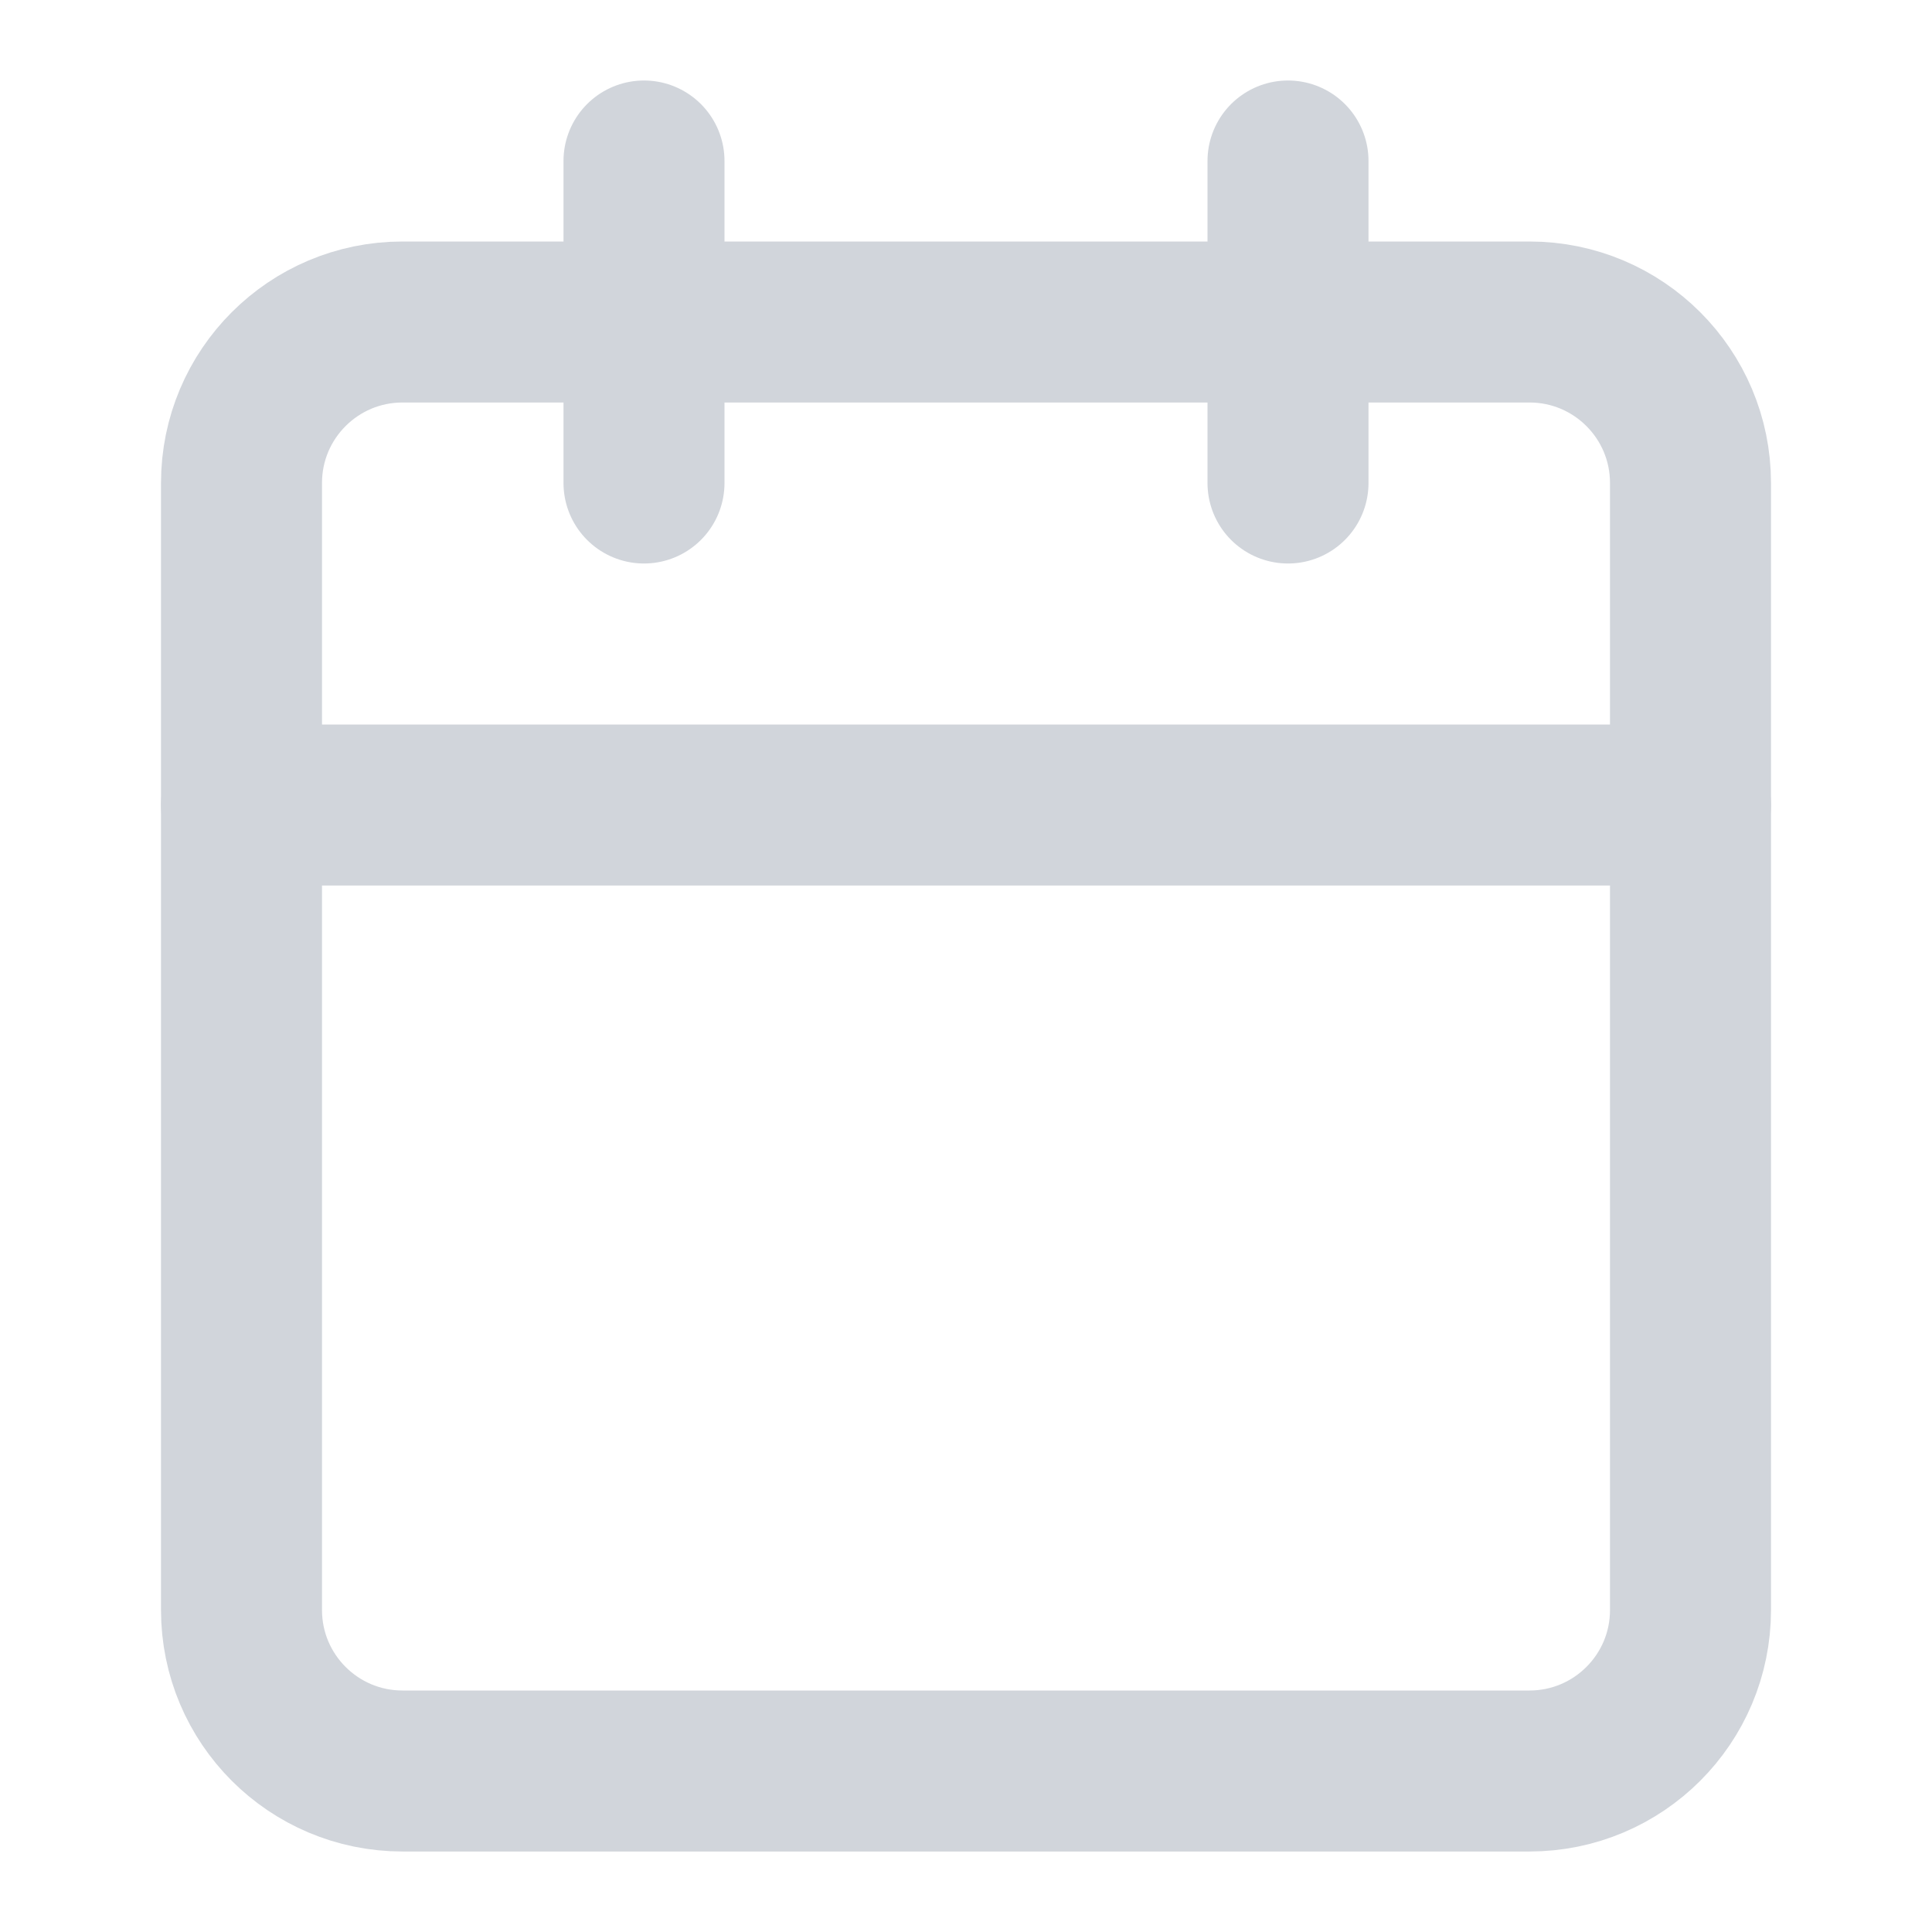
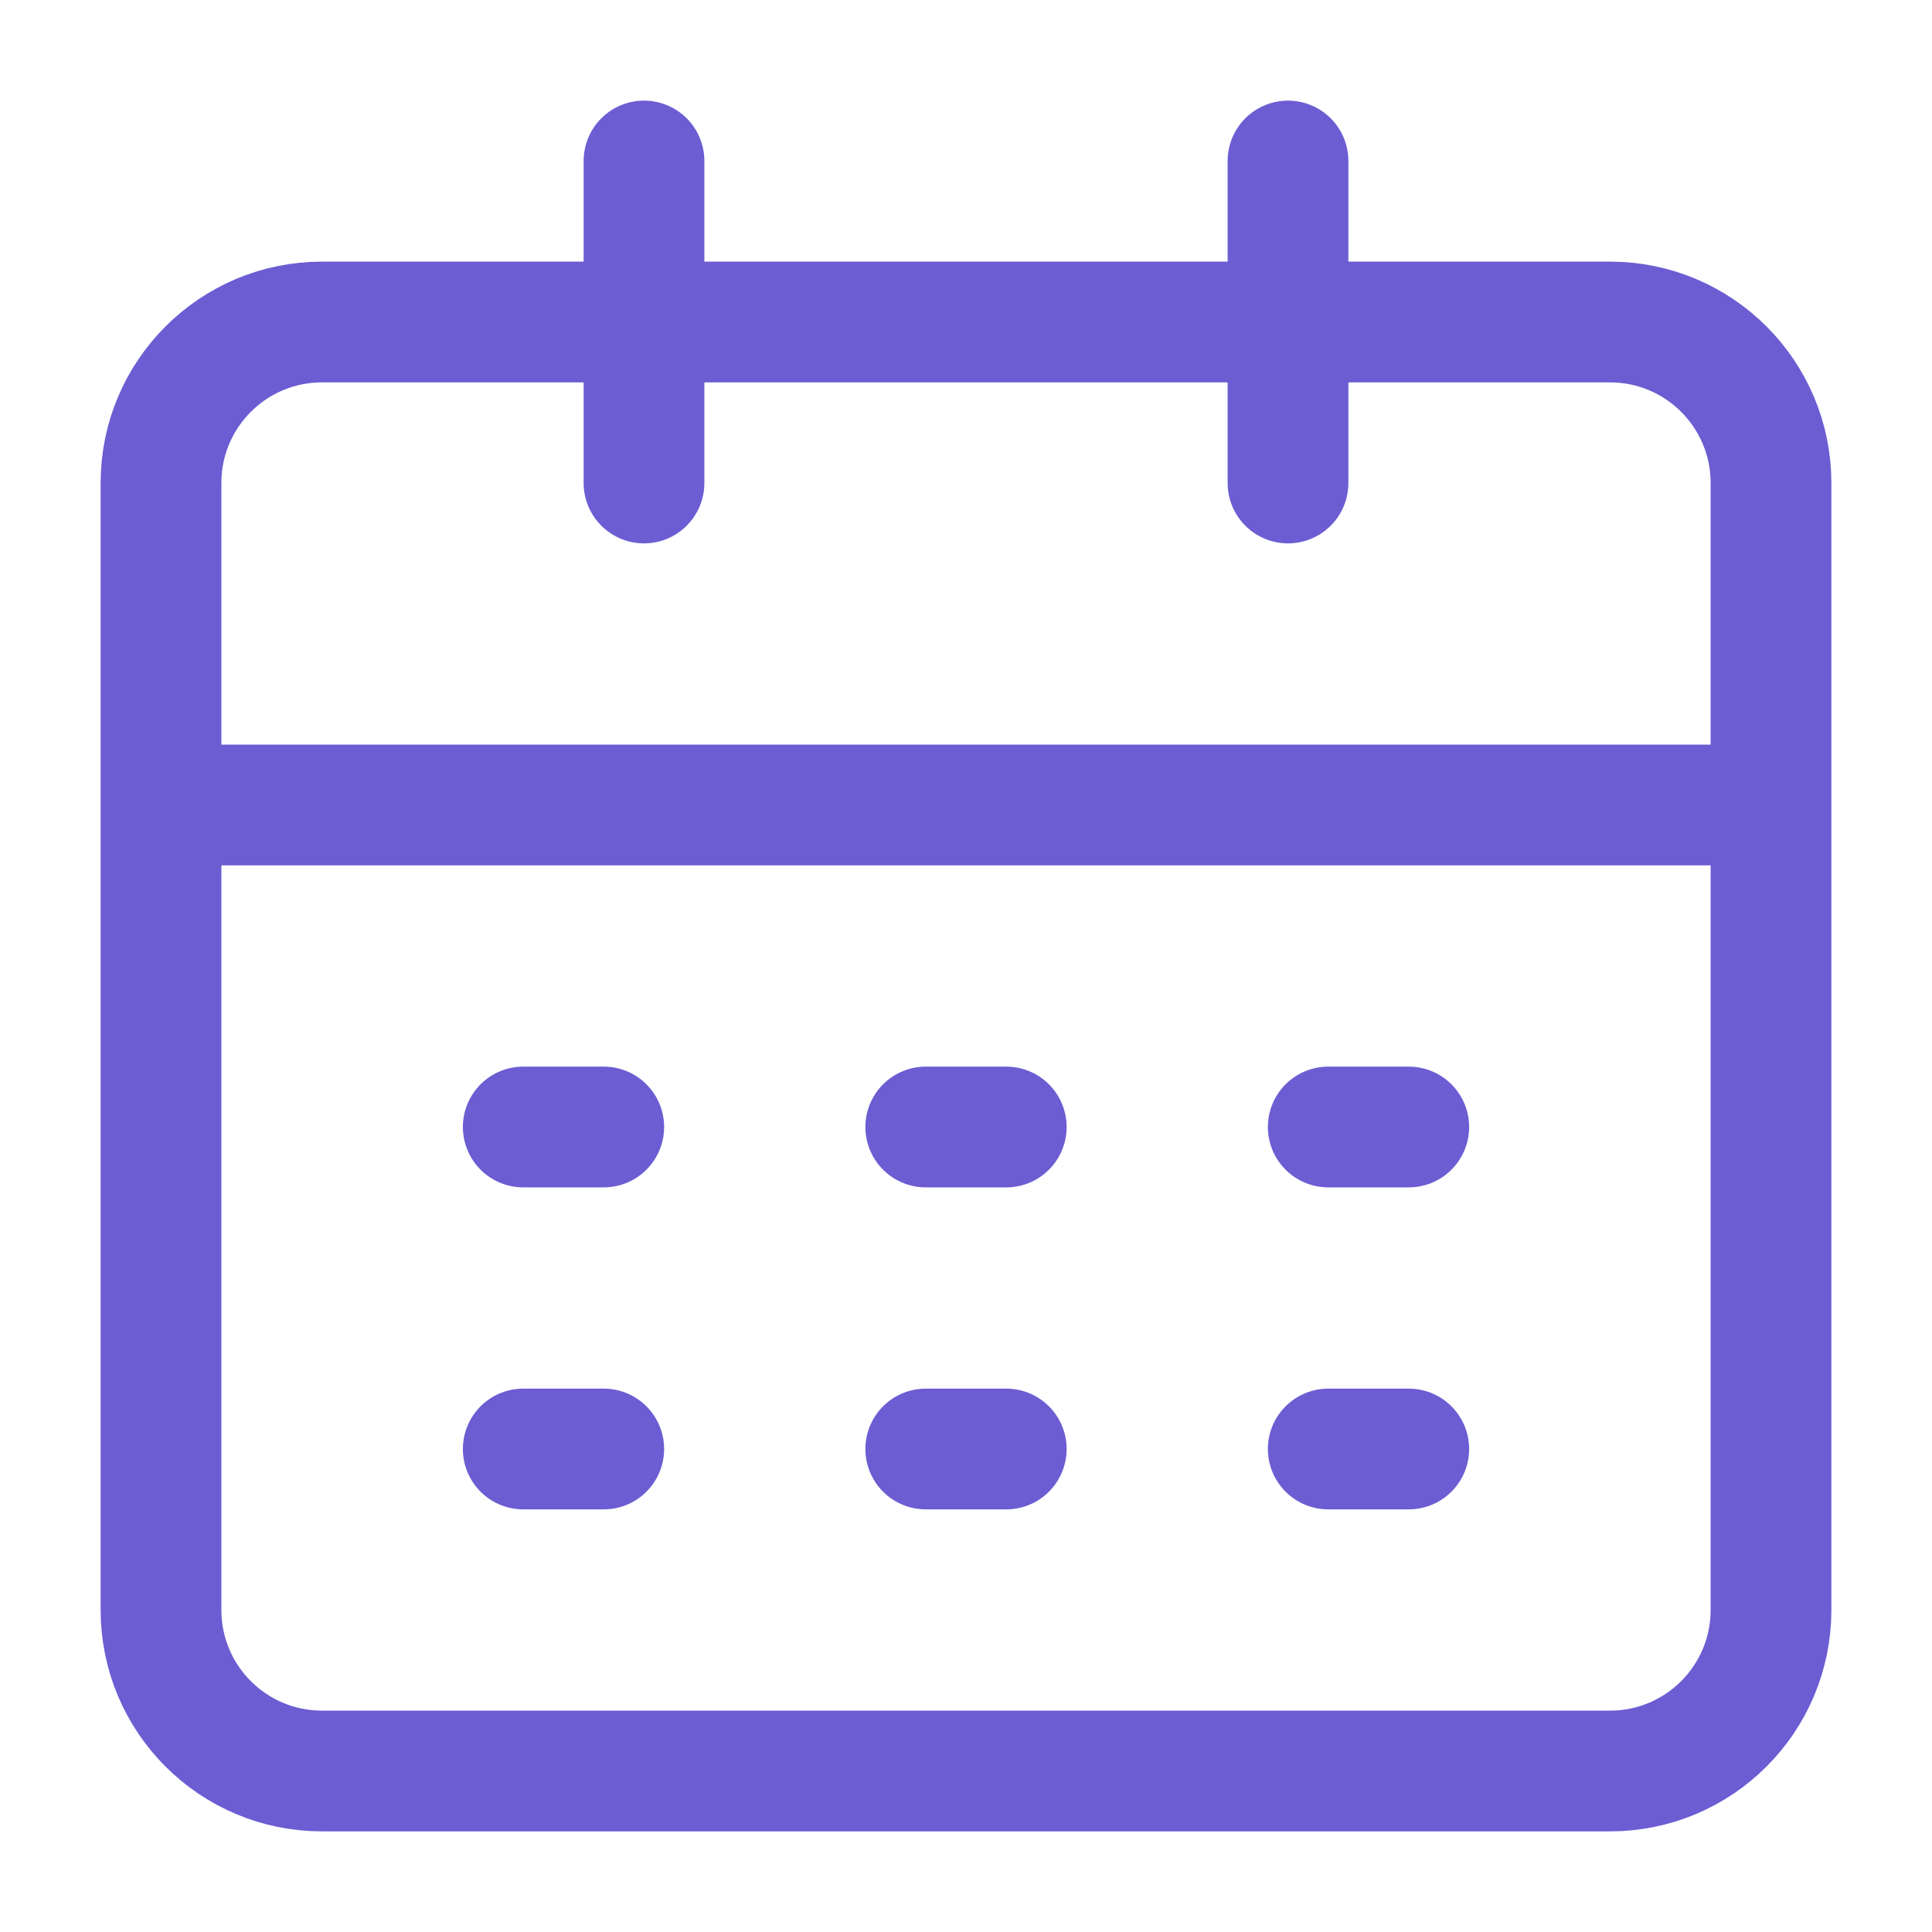
- <svg xmlns="http://www.w3.org/2000/svg" width="80" height="80" viewBox="0 0 24 24" fill="none" stroke="#d1d5db" stroke-width="2" stroke-linecap="round" stroke-linejoin="round">
-   <rect x="3" y="4" width="18" height="18" rx="2" ry="2" />
-   <line x1="16" y1="2" x2="16" y2="6" />
-   <line x1="8" y1="2" x2="8" y2="6" />
-   <line x1="3" y1="10" x2="21" y2="10" />
+ <svg xmlns="http://www.w3.org/2000/svg" width="80" height="80" viewBox="0 0 24 24" fill="none">
+   <rect x="2" y="4" width="20" height="18" rx="2" stroke="#6C5DD3" stroke-width="1.5" />
+   <path d="M8 2V6" stroke="#6C5DD3" stroke-width="1.5" stroke-linecap="round" />
+   <path d="M16 2V6" stroke="#6C5DD3" stroke-width="1.5" stroke-linecap="round" />
+   <path d="M2 10H22" stroke="#6C5DD3" stroke-width="1.5" />
+   <path d="M6.5 14H7.5" stroke="#6C5DD3" stroke-width="1.5" stroke-linecap="round" />
+   <path d="M11.5 14H12.5" stroke="#6C5DD3" stroke-width="1.5" stroke-linecap="round" />
+   <path d="M16.5 14H17.5" stroke="#6C5DD3" stroke-width="1.5" stroke-linecap="round" />
+   <path d="M6.5 18H7.5" stroke="#6C5DD3" stroke-width="1.5" stroke-linecap="round" />
+   <path d="M11.5 18H12.5" stroke="#6C5DD3" stroke-width="1.5" stroke-linecap="round" />
+   <path d="M16.5 18H17.5" stroke="#6C5DD3" stroke-width="1.5" stroke-linecap="round" />
</svg>
